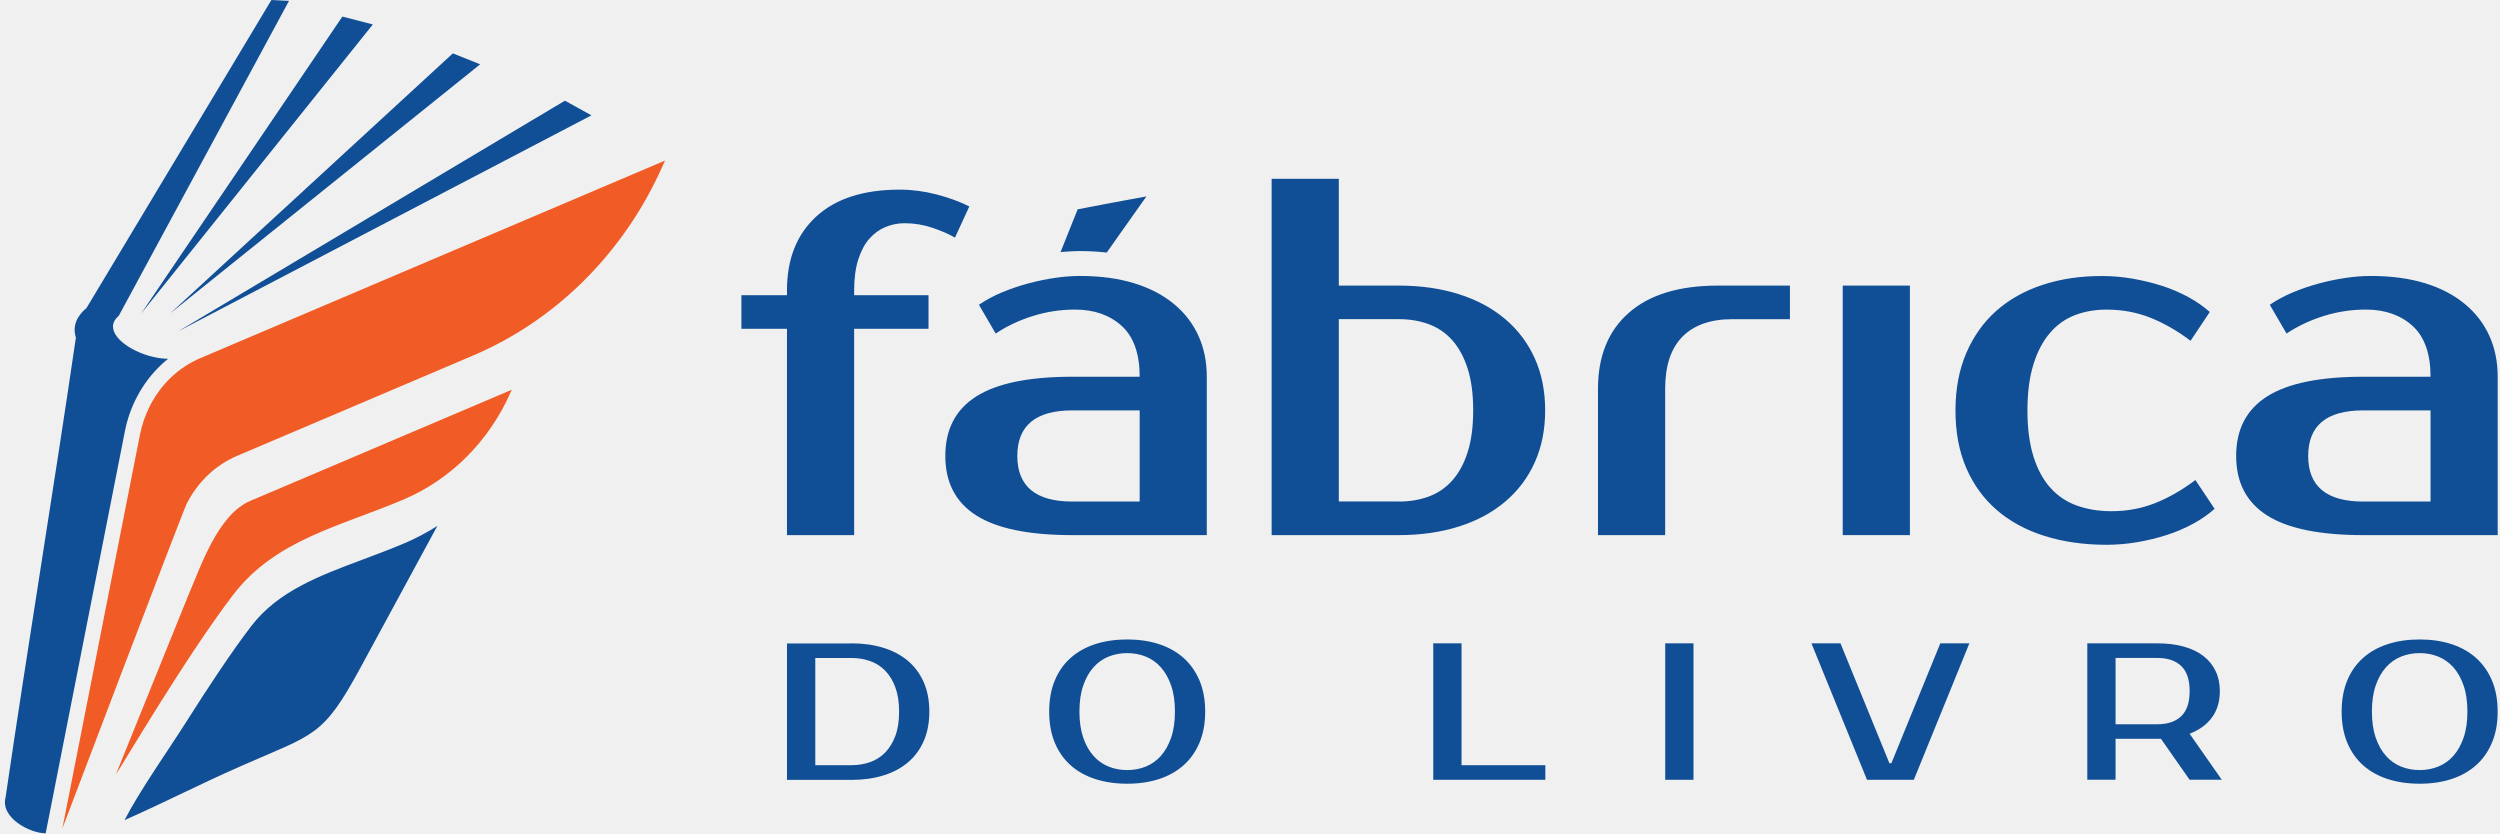
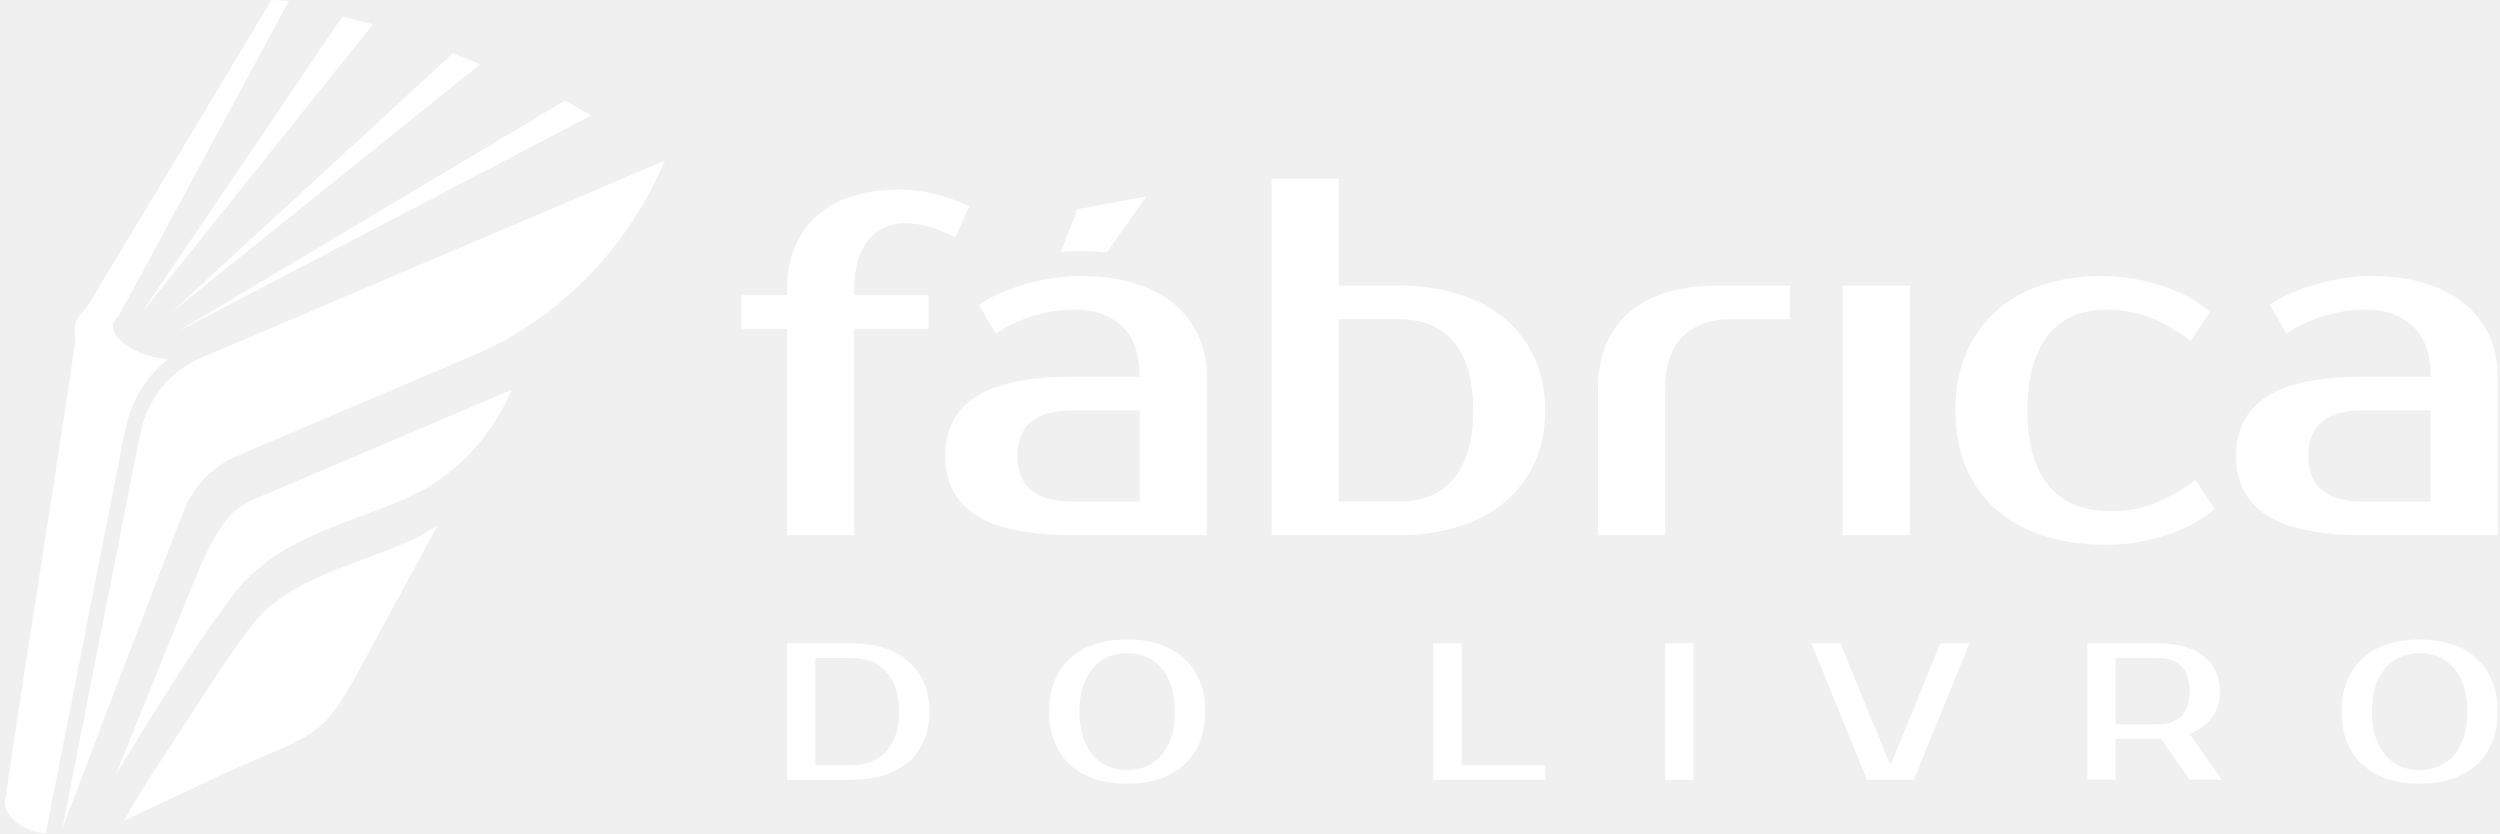
<svg xmlns="http://www.w3.org/2000/svg" width="180" height="60" viewBox="0 0 480 160" fill="none">
-   <path fill-rule="evenodd" clip-rule="evenodd" d="M466.664 72.339c0-4.421-1.153-7.677-3.453-9.767-2.306-2.09-5.297-3.132-8.984-3.132-2.762 0-5.469.413-8.108 1.245-2.639.826-5.007 1.949-7.097 3.36l-3.225-5.53a24.63 24.63 0 014.47-2.393 40.094 40.094 0 015.019-1.708 44.353 44.353 0 015.112-1.06 32.976 32.976 0 014.748-.37c3.934 0 7.399.462 10.414 1.381 3.009.919 5.562 2.244 7.646 3.965 2.09 1.72 3.668 3.761 4.741 6.129 1.073 2.361 1.61 4.988 1.61 7.88v30.404h-25.799c-8.355 0-14.508-1.258-18.473-3.78-3.965-2.521-5.944-6.326-5.944-11.425 0-5.1 1.979-8.904 5.944-11.426 3.959-2.515 10.118-3.78 18.473-3.78h12.906v.007zm-23.493 15.205c0 5.833 3.533 8.756 10.593 8.756h12.9V78.795h-12.9c-7.066-.007-10.593 2.916-10.593 8.749zM403.549 52.996c1.967 0 3.934.167 5.895.506 1.967.339 3.853.801 5.666 1.381a29.323 29.323 0 015.069 2.164c1.566.857 2.935 1.813 4.1 2.855l-3.687 5.53c-2.522-1.904-5.081-3.378-7.695-4.42-2.609-1.042-5.42-1.566-8.429-1.566-2.214 0-4.236.351-6.08 1.06-1.844.71-3.44 1.844-4.791 3.41-1.35 1.566-2.411 3.576-3.175 6.037-.765 2.454-1.153 5.407-1.153 8.841 0 3.441.382 6.388 1.153 8.849.77 2.454 1.856 4.47 3.274 6.036a12.322 12.322 0 005.111 3.41c1.998.709 4.193 1.06 6.586 1.06 3.009 0 5.82-.524 8.428-1.566 2.609-1.042 5.174-2.516 7.696-4.42l3.687 5.53c-1.166 1.042-2.534 1.998-4.101 2.855a28.762 28.762 0 01-5.068 2.164 41.091 41.091 0 01-5.666 1.381 34.664 34.664 0 01-5.895.506c-4.359 0-8.336-.567-11.931-1.702-3.595-1.134-6.647-2.793-9.169-4.976-2.516-2.183-4.47-4.865-5.851-8.059-1.382-3.194-2.072-6.88-2.072-11.055 0-4.113.69-7.788 2.072-11.013 1.381-3.224 3.305-5.925 5.759-8.108 2.46-2.182 5.407-3.841 8.848-4.976 3.434-1.147 7.245-1.714 11.419-1.714z" fill="#104F96" />
-   <path d="M366.701 54.834h-12.899v47.909h12.899v-47.91z" fill="#104F96" />
-   <path fill-rule="evenodd" clip-rule="evenodd" d="M343.665 61.283H332.61c-4.174 0-7.368 1.123-9.582 3.36-2.214 2.245-3.317 5.575-3.317 9.996v28.104h-12.899V74.639c0-6.265 1.979-11.13 5.944-14.601 3.958-3.472 9.655-5.204 17.092-5.204h13.817v6.45zM244.153 102.749V34.326h12.899v20.508h11.518c4.236 0 8.096.555 11.562 1.658 3.471 1.104 6.431 2.701 8.891 4.791a21.092 21.092 0 015.666 7.553c1.32 2.948 1.98 6.265 1.98 9.952 0 3.688-.66 7.005-1.98 9.952a21.04 21.04 0 01-5.666 7.553c-2.454 2.09-5.42 3.688-8.891 4.791-3.472 1.104-7.326 1.659-11.562 1.659h-24.417v.006zm24.417-6.45c2.091 0 4.008-.32 5.759-.967a11.13 11.13 0 004.514-3.09c1.258-1.412 2.244-3.224 2.947-5.438.709-2.213 1.061-4.883 1.061-8.016 0-3.132-.352-5.802-1.061-8.015-.709-2.214-1.689-4.027-2.947-5.439a11.13 11.13 0 00-4.514-3.089c-1.751-.647-3.668-.968-5.759-.968h-11.518v35.01h11.518v.013zM218.817 72.339c0-4.421-1.153-7.677-3.452-9.767-2.3-2.09-5.297-3.132-8.984-3.132a26.81 26.81 0 00-8.108 1.245c-2.639.826-5.007 1.949-7.097 3.36l-3.225-5.53a24.63 24.63 0 014.47-2.393 40.094 40.094 0 015.019-1.708 44.31 44.31 0 015.112-1.06 32.959 32.959 0 014.741-.37c3.934 0 7.399.462 10.415 1.381 3.009.919 5.561 2.244 7.645 3.965 2.091 1.72 3.669 3.761 4.742 6.129 1.073 2.361 1.609 4.988 1.609 7.88v30.404h-25.786c-8.355 0-14.514-1.258-18.473-3.78-3.965-2.521-5.944-6.326-5.944-11.425 0-5.1 1.979-8.904 5.944-11.426 3.959-2.515 10.118-3.78 18.473-3.78h12.899v.007zm-23.492 15.205c0 5.833 3.533 8.756 10.593 8.756h12.899V78.795h-12.899c-7.06-.007-10.593 2.916-10.593 8.749zM151.097 55.759c0-6.018 1.874-10.748 5.623-14.188 3.749-3.44 9.089-5.161 16.032-5.161 2.337 0 4.686.308 7.047.919 2.362.616 4.471 1.38 6.314 2.306l-2.762 5.987c-1.165-.678-2.608-1.307-4.328-1.887a16.475 16.475 0 00-5.346-.876 9.51 9.51 0 00-3.688.734c-1.165.493-2.195 1.246-3.089 2.257-.888 1.011-1.597 2.35-2.121 4.008s-.783 3.625-.783 5.894v.925h14.28v6.45h-14.28v39.616h-12.899V63.127h-8.749v-6.45h8.749v-.918zM163.46 123.522c2.244 0 4.285.284 6.116.845 1.832.561 3.404 1.393 4.717 2.491 1.307 1.098 2.325 2.466 3.052 4.1.722 1.634 1.086 3.527 1.086 5.673s-.364 4.039-1.086 5.673c-.721 1.634-1.738 3.003-3.052 4.1-1.313 1.098-2.879 1.93-4.717 2.491-1.831.561-3.872.845-6.116.845h-12.357v-26.199h12.357v-.019zm-6.925 2.806v20.588h6.925c1.27 0 2.466-.191 3.576-.58a7.486 7.486 0 002.898-1.831c.826-.839 1.48-1.905 1.967-3.2.487-1.295.727-2.855.727-4.68 0-1.819-.246-3.379-.727-4.68-.487-1.295-1.141-2.362-1.967-3.2a7.381 7.381 0 00-2.898-1.831c-1.11-.389-2.3-.58-3.576-.58h-6.925v-.006zm59.884-.931c-1.27 0-2.466.228-3.576.672a7.691 7.691 0 00-2.898 2.059c-.827.925-1.48 2.09-1.967 3.502-.487 1.412-.728 3.077-.728 4.995 0 1.924.247 3.588.728 4.994.487 1.412 1.14 2.578 1.967 3.503a7.75 7.75 0 002.898 2.059c1.11.45 2.3.672 3.576.672 1.27 0 2.466-.222 3.576-.672a7.702 7.702 0 002.898-2.059c.826-.925 1.48-2.091 1.967-3.503.487-1.412.728-3.077.728-4.994 0-1.924-.241-3.589-.728-4.995-.487-1.412-1.141-2.577-1.967-3.502a7.738 7.738 0 00-2.898-2.059c-1.11-.45-2.306-.672-3.576-.672zm0-2.621c2.244 0 4.285.302 6.123.9 1.831.599 3.403 1.486 4.717 2.658 1.307 1.171 2.324 2.62 3.052 4.341.721 1.72 1.085 3.705 1.085 5.95 0 2.244-.364 4.23-1.085 5.95-.722 1.72-1.739 3.169-3.052 4.341-1.314 1.171-2.88 2.059-4.717 2.657-1.832.598-3.873.901-6.123.901-2.244 0-4.292-.303-6.141-.901-1.844-.598-3.422-1.486-4.736-2.657-1.307-1.172-2.318-2.621-3.033-4.341-.71-1.72-1.067-3.706-1.067-5.95 0-2.245.357-4.23 1.067-5.95.709-1.721 1.72-3.17 3.033-4.341 1.314-1.172 2.892-2.059 4.736-2.658 1.849-.604 3.897-.9 6.141-.9zm80.287 24.14v2.805h-21.52v-26.199h5.427v23.394h16.093zm28.443 2.805h-5.426v-26.199h5.426v26.199zm37.619-3.181h.376l9.396-23.018h5.581l-10.667 26.199h-8.99l-10.667-26.199h5.574l9.397 23.018zm51.467-23.018c1.874 0 3.551.204 5.031.617 1.486.413 2.738 1.011 3.761 1.794a7.926 7.926 0 012.356 2.88c.548 1.134.826 2.429.826 3.872 0 1.998-.5 3.681-1.499 5.05-.998 1.375-2.435 2.423-4.303 3.144l6.178 8.836h-6.178l-5.5-7.861H406.188v7.861h-5.426v-26.199h13.473v.006zm-8.047 2.806v12.726h8.047c1.973 0 3.496-.518 4.569-1.554 1.072-1.035 1.609-2.639 1.609-4.809 0-2.17-.537-3.774-1.609-4.809-1.073-1.036-2.596-1.554-4.569-1.554h-8.047zm58.385-.931c-1.27 0-2.466.228-3.576.672a7.691 7.691 0 00-2.898 2.059c-.826.925-1.48 2.09-1.967 3.502-.487 1.412-.727 3.077-.727 4.995 0 1.924.246 3.588.727 4.994.487 1.412 1.141 2.578 1.967 3.503a7.75 7.75 0 002.898 2.059c1.11.45 2.3.672 3.576.672 1.27 0 2.467-.222 3.577-.672a7.718 7.718 0 002.898-2.059c.826-.925 1.479-2.091 1.966-3.503.488-1.412.728-3.077.728-4.994 0-1.924-.24-3.589-.728-4.995-.487-1.412-1.14-2.577-1.966-3.502a7.754 7.754 0 00-2.898-2.059c-1.11-.45-2.3-.672-3.577-.672zm0-2.621c2.245 0 4.286.302 6.123.9 1.831.599 3.404 1.486 4.717 2.658 1.307 1.171 2.325 2.62 3.052 4.341.722 1.72 1.085 3.705 1.085 5.95 0 2.244-.363 4.23-1.085 5.95-.721 1.72-1.739 3.169-3.052 4.341-1.313 1.171-2.879 2.059-4.717 2.657-1.831.598-3.872.901-6.123.901-2.244 0-4.291-.303-6.141-.901-1.844-.598-3.422-1.486-4.735-2.657-1.308-1.172-2.319-2.621-3.034-4.341-.709-1.72-1.067-3.706-1.067-5.95 0-2.245.358-4.23 1.067-5.95.709-1.721 1.72-3.17 3.034-4.341 1.313-1.172 2.891-2.059 4.735-2.658 1.85-.604 3.897-.9 6.141-.9zM220.112 37.71l-7.621 10.779a46.521 46.521 0 00-5.192-.284c-.807 0-1.689.037-2.645.111-.339.025-.678.056-1.029.093l3.286-8.22c4.082-.795 8.583-1.64 13.201-2.478zM83.975 100.967l-14.786 27.266c-7.214 13.3-8.774 12.628-22.697 18.757-8.78 3.866-13.812 6.573-22.58 10.476 2.824-5.531 8.417-13.442 11.993-19.09 3.94-6.228 8.49-13.14 12.32-18.146 5.123-6.697 12.997-9.644 21.278-12.745 2.775-1.036 5.593-2.091 8.164-3.188a42.414 42.414 0 006.308-3.33zM32.273 68.892c-3.724-.055-8.04-1.973-9.785-4.211-1.042-1.338-1.166-2.793.308-4.033L55.488.166 52.108 0 16.613 59.131c-1.795 1.505-2.763 3.41-2.041 5.68-4.366 29.8-9.126 58.421-13.491 88.221-1.092 4.008 4.686 6.956 7.689 6.968l15.205-77.18a24.292 24.292 0 012.176-6.338h.007l.08-.16.117-.21-.006-.006a23.174 23.174 0 014.686-6.147c.4-.37.814-.728 1.24-1.067z" fill="#104F96" />
-   <path fill-rule="evenodd" clip-rule="evenodd" d="M108.466 19.33L34.209 63.614l79.344-41.466-5.087-2.818zM32.68 60.167l54.267-49.92 5.24 2.103L32.68 60.167zm-5.58.037L65.736 3.182l5.851 1.51L27.1 60.204z" fill="#104F96" />
-   <path fill-rule="evenodd" clip-rule="evenodd" d="M48.04 96.176c-6.234 2.652-9.496 12.61-11.975 18.35l-13.811 34.166c1.615-2.454 13.725-23.005 22.499-34.474 8.17-10.673 20.57-13.134 32.754-18.32 9.045-3.847 16.37-11.178 20.507-20.513l.247-.555-50.222 21.346z" fill="#F15B25" />
-   <path fill-rule="evenodd" clip-rule="evenodd" d="M38.476 68.756c-4.217 1.795-7.498 5.001-9.545 8.898l-.074.136c-.03.061-.061.129-.092.19a20.983 20.983 0 00-1.893 5.476L11.98 159.044s23.011-60.636 23.862-62.313c.031-.061.062-.13.093-.19.024-.044.049-.093.074-.136 2.053-3.897 5.327-7.104 9.545-8.898l45.258-19.238c16.062-6.832 29.078-19.854 36.422-36.44l.438-.993-89.197 37.92z" fill="#F15B25" />
+   <path fill-rule="evenodd" clip-rule="evenodd" d="M466.664 72.339c0-4.421-1.153-7.677-3.453-9.767-2.306-2.09-5.297-3.132-8.984-3.132-2.762 0-5.469.413-8.108 1.245-2.639.826-5.007 1.949-7.097 3.36l-3.225-5.53a24.63 24.63 0 014.47-2.393 40.094 40.094 0 015.019-1.708 44.353 44.353 0 015.112-1.06 32.976 32.976 0 014.748-.37c3.934 0 7.399.462 10.414 1.381 3.009.919 5.562 2.244 7.646 3.965 2.09 1.72 3.668 3.761 4.741 6.129 1.073 2.361 1.61 4.988 1.61 7.88v30.404h-25.799c-8.355 0-14.508-1.258-18.473-3.78-3.965-2.521-5.944-6.326-5.944-11.425 0-5.1 1.979-8.904 5.944-11.426 3.959-2.515 10.118-3.78 18.473-3.78h12.906v.007zm-23.493 15.205c0 5.833 3.533 8.756 10.593 8.756h12.9V78.795h-12.9c-7.066-.007-10.593 2.916-10.593 8.749zM403.549 52.996c1.967 0 3.934.167 5.895.506 1.967.339 3.853.801 5.666 1.381a29.323 29.323 0 015.069 2.164c1.566.857 2.935 1.813 4.1 2.855l-3.687 5.53c-2.522-1.904-5.081-3.378-7.695-4.42-2.609-1.042-5.42-1.566-8.429-1.566-2.214 0-4.236.351-6.08 1.06-1.844.71-3.44 1.844-4.791 3.41-1.35 1.566-2.411 3.576-3.175 6.037-.765 2.454-1.153 5.407-1.153 8.841 0 3.441.382 6.388 1.153 8.849.77 2.454 1.856 4.47 3.274 6.036a12.322 12.322 0 005.111 3.41c1.998.709 4.193 1.06 6.586 1.06 3.009 0 5.82-.524 8.428-1.566 2.609-1.042 5.174-2.516 7.696-4.42l3.687 5.53c-1.166 1.042-2.534 1.998-4.101 2.855a28.762 28.762 0 01-5.068 2.164 41.091 41.091 0 01-5.666 1.381 34.664 34.664 0 01-5.895.506c-4.359 0-8.336-.567-11.931-1.702-3.595-1.134-6.647-2.793-9.169-4.976-2.516-2.183-4.47-4.865-5.851-8.059-1.382-3.194-2.072-6.88-2.072-11.055 0-4.113.69-7.788 2.072-11.013 1.381-3.224 3.305-5.925 5.759-8.108 2.46-2.182 5.407-3.841 8.848-4.976 3.434-1.147 7.245-1.714 11.419-1.714z" fill="#FFFFFF" />
+   <path d="M366.701 54.834h-12.899v47.909h12.899v-47.91z" fill="#FFFFFF" />
+   <path fill-rule="evenodd" clip-rule="evenodd" d="M343.665 61.283H332.61c-4.174 0-7.368 1.123-9.582 3.36-2.214 2.245-3.317 5.575-3.317 9.996v28.104h-12.899V74.639c0-6.265 1.979-11.13 5.944-14.601 3.958-3.472 9.655-5.204 17.092-5.204h13.817v6.45zM244.153 102.749V34.326h12.899v20.508h11.518c4.236 0 8.096.555 11.562 1.658 3.471 1.104 6.431 2.701 8.891 4.791a21.092 21.092 0 015.666 7.553c1.32 2.948 1.98 6.265 1.98 9.952 0 3.688-.66 7.005-1.98 9.952a21.04 21.04 0 01-5.666 7.553c-2.454 2.09-5.42 3.688-8.891 4.791-3.472 1.104-7.326 1.659-11.562 1.659h-24.417v.006zm24.417-6.45c2.091 0 4.008-.32 5.759-.967a11.13 11.13 0 004.514-3.09c1.258-1.412 2.244-3.224 2.947-5.438.709-2.213 1.061-4.883 1.061-8.016 0-3.132-.352-5.802-1.061-8.015-.709-2.214-1.689-4.027-2.947-5.439a11.13 11.13 0 00-4.514-3.089c-1.751-.647-3.668-.968-5.759-.968h-11.518v35.01h11.518v.013zM218.817 72.339c0-4.421-1.153-7.677-3.452-9.767-2.3-2.09-5.297-3.132-8.984-3.132a26.81 26.81 0 00-8.108 1.245c-2.639.826-5.007 1.949-7.097 3.36l-3.225-5.53a24.63 24.63 0 014.47-2.393 40.094 40.094 0 015.019-1.708 44.31 44.31 0 015.112-1.06 32.959 32.959 0 014.741-.37c3.934 0 7.399.462 10.415 1.381 3.009.919 5.561 2.244 7.645 3.965 2.091 1.72 3.669 3.761 4.742 6.129 1.073 2.361 1.609 4.988 1.609 7.88v30.404h-25.786c-8.355 0-14.514-1.258-18.473-3.78-3.965-2.521-5.944-6.326-5.944-11.425 0-5.1 1.979-8.904 5.944-11.426 3.959-2.515 10.118-3.78 18.473-3.78h12.899v.007zm-23.492 15.205c0 5.833 3.533 8.756 10.593 8.756h12.899V78.795h-12.899c-7.06-.007-10.593 2.916-10.593 8.749zM151.097 55.759c0-6.018 1.874-10.748 5.623-14.188 3.749-3.44 9.089-5.161 16.032-5.161 2.337 0 4.686.308 7.047.919 2.362.616 4.471 1.38 6.314 2.306l-2.762 5.987c-1.165-.678-2.608-1.307-4.328-1.887a16.475 16.475 0 00-5.346-.876 9.51 9.51 0 00-3.688.734c-1.165.493-2.195 1.246-3.089 2.257-.888 1.011-1.597 2.35-2.121 4.008s-.783 3.625-.783 5.894v.925h14.28v6.45h-14.28v39.616h-12.899V63.127h-8.749v-6.45h8.749v-.918zM163.46 123.522c2.244 0 4.285.284 6.116.845 1.832.561 3.404 1.393 4.717 2.491 1.307 1.098 2.325 2.466 3.052 4.1.722 1.634 1.086 3.527 1.086 5.673s-.364 4.039-1.086 5.673c-.721 1.634-1.738 3.003-3.052 4.1-1.313 1.098-2.879 1.93-4.717 2.491-1.831.561-3.872.845-6.116.845h-12.357v-26.199h12.357v-.019zm-6.925 2.806v20.588h6.925c1.27 0 2.466-.191 3.576-.58a7.486 7.486 0 002.898-1.831c.826-.839 1.48-1.905 1.967-3.2.487-1.295.727-2.855.727-4.68 0-1.819-.246-3.379-.727-4.68-.487-1.295-1.141-2.362-1.967-3.2a7.381 7.381 0 00-2.898-1.831c-1.11-.389-2.3-.58-3.576-.58h-6.925v-.006zm59.884-.931c-1.27 0-2.466.228-3.576.672a7.691 7.691 0 00-2.898 2.059c-.827.925-1.48 2.09-1.967 3.502-.487 1.412-.728 3.077-.728 4.995 0 1.924.247 3.588.728 4.994.487 1.412 1.14 2.578 1.967 3.503a7.75 7.75 0 002.898 2.059c1.11.45 2.3.672 3.576.672 1.27 0 2.466-.222 3.576-.672a7.702 7.702 0 002.898-2.059c.826-.925 1.48-2.091 1.967-3.503.487-1.412.728-3.077.728-4.994 0-1.924-.241-3.589-.728-4.995-.487-1.412-1.141-2.577-1.967-3.502a7.738 7.738 0 00-2.898-2.059c-1.11-.45-2.306-.672-3.576-.672zm0-2.621c2.244 0 4.285.302 6.123.9 1.831.599 3.403 1.486 4.717 2.658 1.307 1.171 2.324 2.62 3.052 4.341.721 1.72 1.085 3.705 1.085 5.95 0 2.244-.364 4.23-1.085 5.95-.722 1.72-1.739 3.169-3.052 4.341-1.314 1.171-2.88 2.059-4.717 2.657-1.832.598-3.873.901-6.123.901-2.244 0-4.292-.303-6.141-.901-1.844-.598-3.422-1.486-4.736-2.657-1.307-1.172-2.318-2.621-3.033-4.341-.71-1.72-1.067-3.706-1.067-5.95 0-2.245.357-4.23 1.067-5.95.709-1.721 1.72-3.17 3.033-4.341 1.314-1.172 2.892-2.059 4.736-2.658 1.849-.604 3.897-.9 6.141-.9zm80.287 24.14v2.805h-21.52v-26.199h5.427v23.394h16.093zm28.443 2.805h-5.426v-26.199h5.426v26.199zm37.619-3.181h.376l9.396-23.018h5.581l-10.667 26.199h-8.99l-10.667-26.199h5.574l9.397 23.018zm51.467-23.018c1.874 0 3.551.204 5.031.617 1.486.413 2.738 1.011 3.761 1.794a7.926 7.926 0 012.356 2.88c.548 1.134.826 2.429.826 3.872 0 1.998-.5 3.681-1.499 5.05-.998 1.375-2.435 2.423-4.303 3.144l6.178 8.836h-6.178l-5.5-7.861H406.188v7.861h-5.426v-26.199h13.473v.006zm-8.047 2.806v12.726h8.047c1.973 0 3.496-.518 4.569-1.554 1.072-1.035 1.609-2.639 1.609-4.809 0-2.17-.537-3.774-1.609-4.809-1.073-1.036-2.596-1.554-4.569-1.554h-8.047zm58.385-.931c-1.27 0-2.466.228-3.576.672a7.691 7.691 0 00-2.898 2.059c-.826.925-1.48 2.09-1.967 3.502-.487 1.412-.727 3.077-.727 4.995 0 1.924.246 3.588.727 4.994.487 1.412 1.141 2.578 1.967 3.503a7.75 7.75 0 002.898 2.059c1.11.45 2.3.672 3.576.672 1.27 0 2.467-.222 3.577-.672a7.718 7.718 0 002.898-2.059c.826-.925 1.479-2.091 1.966-3.503.488-1.412.728-3.077.728-4.994 0-1.924-.24-3.589-.728-4.995-.487-1.412-1.14-2.577-1.966-3.502a7.754 7.754 0 00-2.898-2.059c-1.11-.45-2.3-.672-3.577-.672zm0-2.621c2.245 0 4.286.302 6.123.9 1.831.599 3.404 1.486 4.717 2.658 1.307 1.171 2.325 2.62 3.052 4.341.722 1.72 1.085 3.705 1.085 5.95 0 2.244-.363 4.23-1.085 5.95-.721 1.72-1.739 3.169-3.052 4.341-1.313 1.171-2.879 2.059-4.717 2.657-1.831.598-3.872.901-6.123.901-2.244 0-4.291-.303-6.141-.901-1.844-.598-3.422-1.486-4.735-2.657-1.308-1.172-2.319-2.621-3.034-4.341-.709-1.72-1.067-3.706-1.067-5.95 0-2.245.358-4.23 1.067-5.95.709-1.721 1.72-3.17 3.034-4.341 1.313-1.172 2.891-2.059 4.735-2.658 1.85-.604 3.897-.9 6.141-.9zM220.112 37.71l-7.621 10.779a46.521 46.521 0 00-5.192-.284c-.807 0-1.689.037-2.645.111-.339.025-.678.056-1.029.093l3.286-8.22c4.082-.795 8.583-1.64 13.201-2.478zM83.975 100.967l-14.786 27.266c-7.214 13.3-8.774 12.628-22.697 18.757-8.78 3.866-13.812 6.573-22.58 10.476 2.824-5.531 8.417-13.442 11.993-19.09 3.94-6.228 8.49-13.14 12.32-18.146 5.123-6.697 12.997-9.644 21.278-12.745 2.775-1.036 5.593-2.091 8.164-3.188a42.414 42.414 0 006.308-3.33zM32.273 68.892c-3.724-.055-8.04-1.973-9.785-4.211-1.042-1.338-1.166-2.793.308-4.033L55.488.166 52.108 0 16.613 59.131c-1.795 1.505-2.763 3.41-2.041 5.68-4.366 29.8-9.126 58.421-13.491 88.221-1.092 4.008 4.686 6.956 7.689 6.968l15.205-77.18a24.292 24.292 0 012.176-6.338h.007l.08-.16.117-.21-.006-.006a23.174 23.174 0 014.686-6.147c.4-.37.814-.728 1.24-1.067z" fill="#FFFFFF" />
+   <path fill-rule="evenodd" clip-rule="evenodd" d="M108.466 19.33L34.209 63.614l79.344-41.466-5.087-2.818zM32.68 60.167l54.267-49.92 5.24 2.103L32.68 60.167zm-5.58.037L65.736 3.182l5.851 1.51L27.1 60.204z" fill="#FFFFFF" />
+   <path fill-rule="evenodd" clip-rule="evenodd" d="M48.04 96.176c-6.234 2.652-9.496 12.61-11.975 18.35l-13.811 34.166c1.615-2.454 13.725-23.005 22.499-34.474 8.17-10.673 20.57-13.134 32.754-18.32 9.045-3.847 16.37-11.178 20.507-20.513l.247-.555-50.222 21.346z" fill="#FFFFFF" />
+   <path fill-rule="evenodd" clip-rule="evenodd" d="M38.476 68.756c-4.217 1.795-7.498 5.001-9.545 8.898l-.074.136c-.03.061-.061.129-.092.19a20.983 20.983 0 00-1.893 5.476L11.98 159.044s23.011-60.636 23.862-62.313c.031-.061.062-.13.093-.19.024-.044.049-.093.074-.136 2.053-3.897 5.327-7.104 9.545-8.898l45.258-19.238c16.062-6.832 29.078-19.854 36.422-36.44l.438-.993-89.197 37.92z" fill="#FFFFFF" />
</svg>
